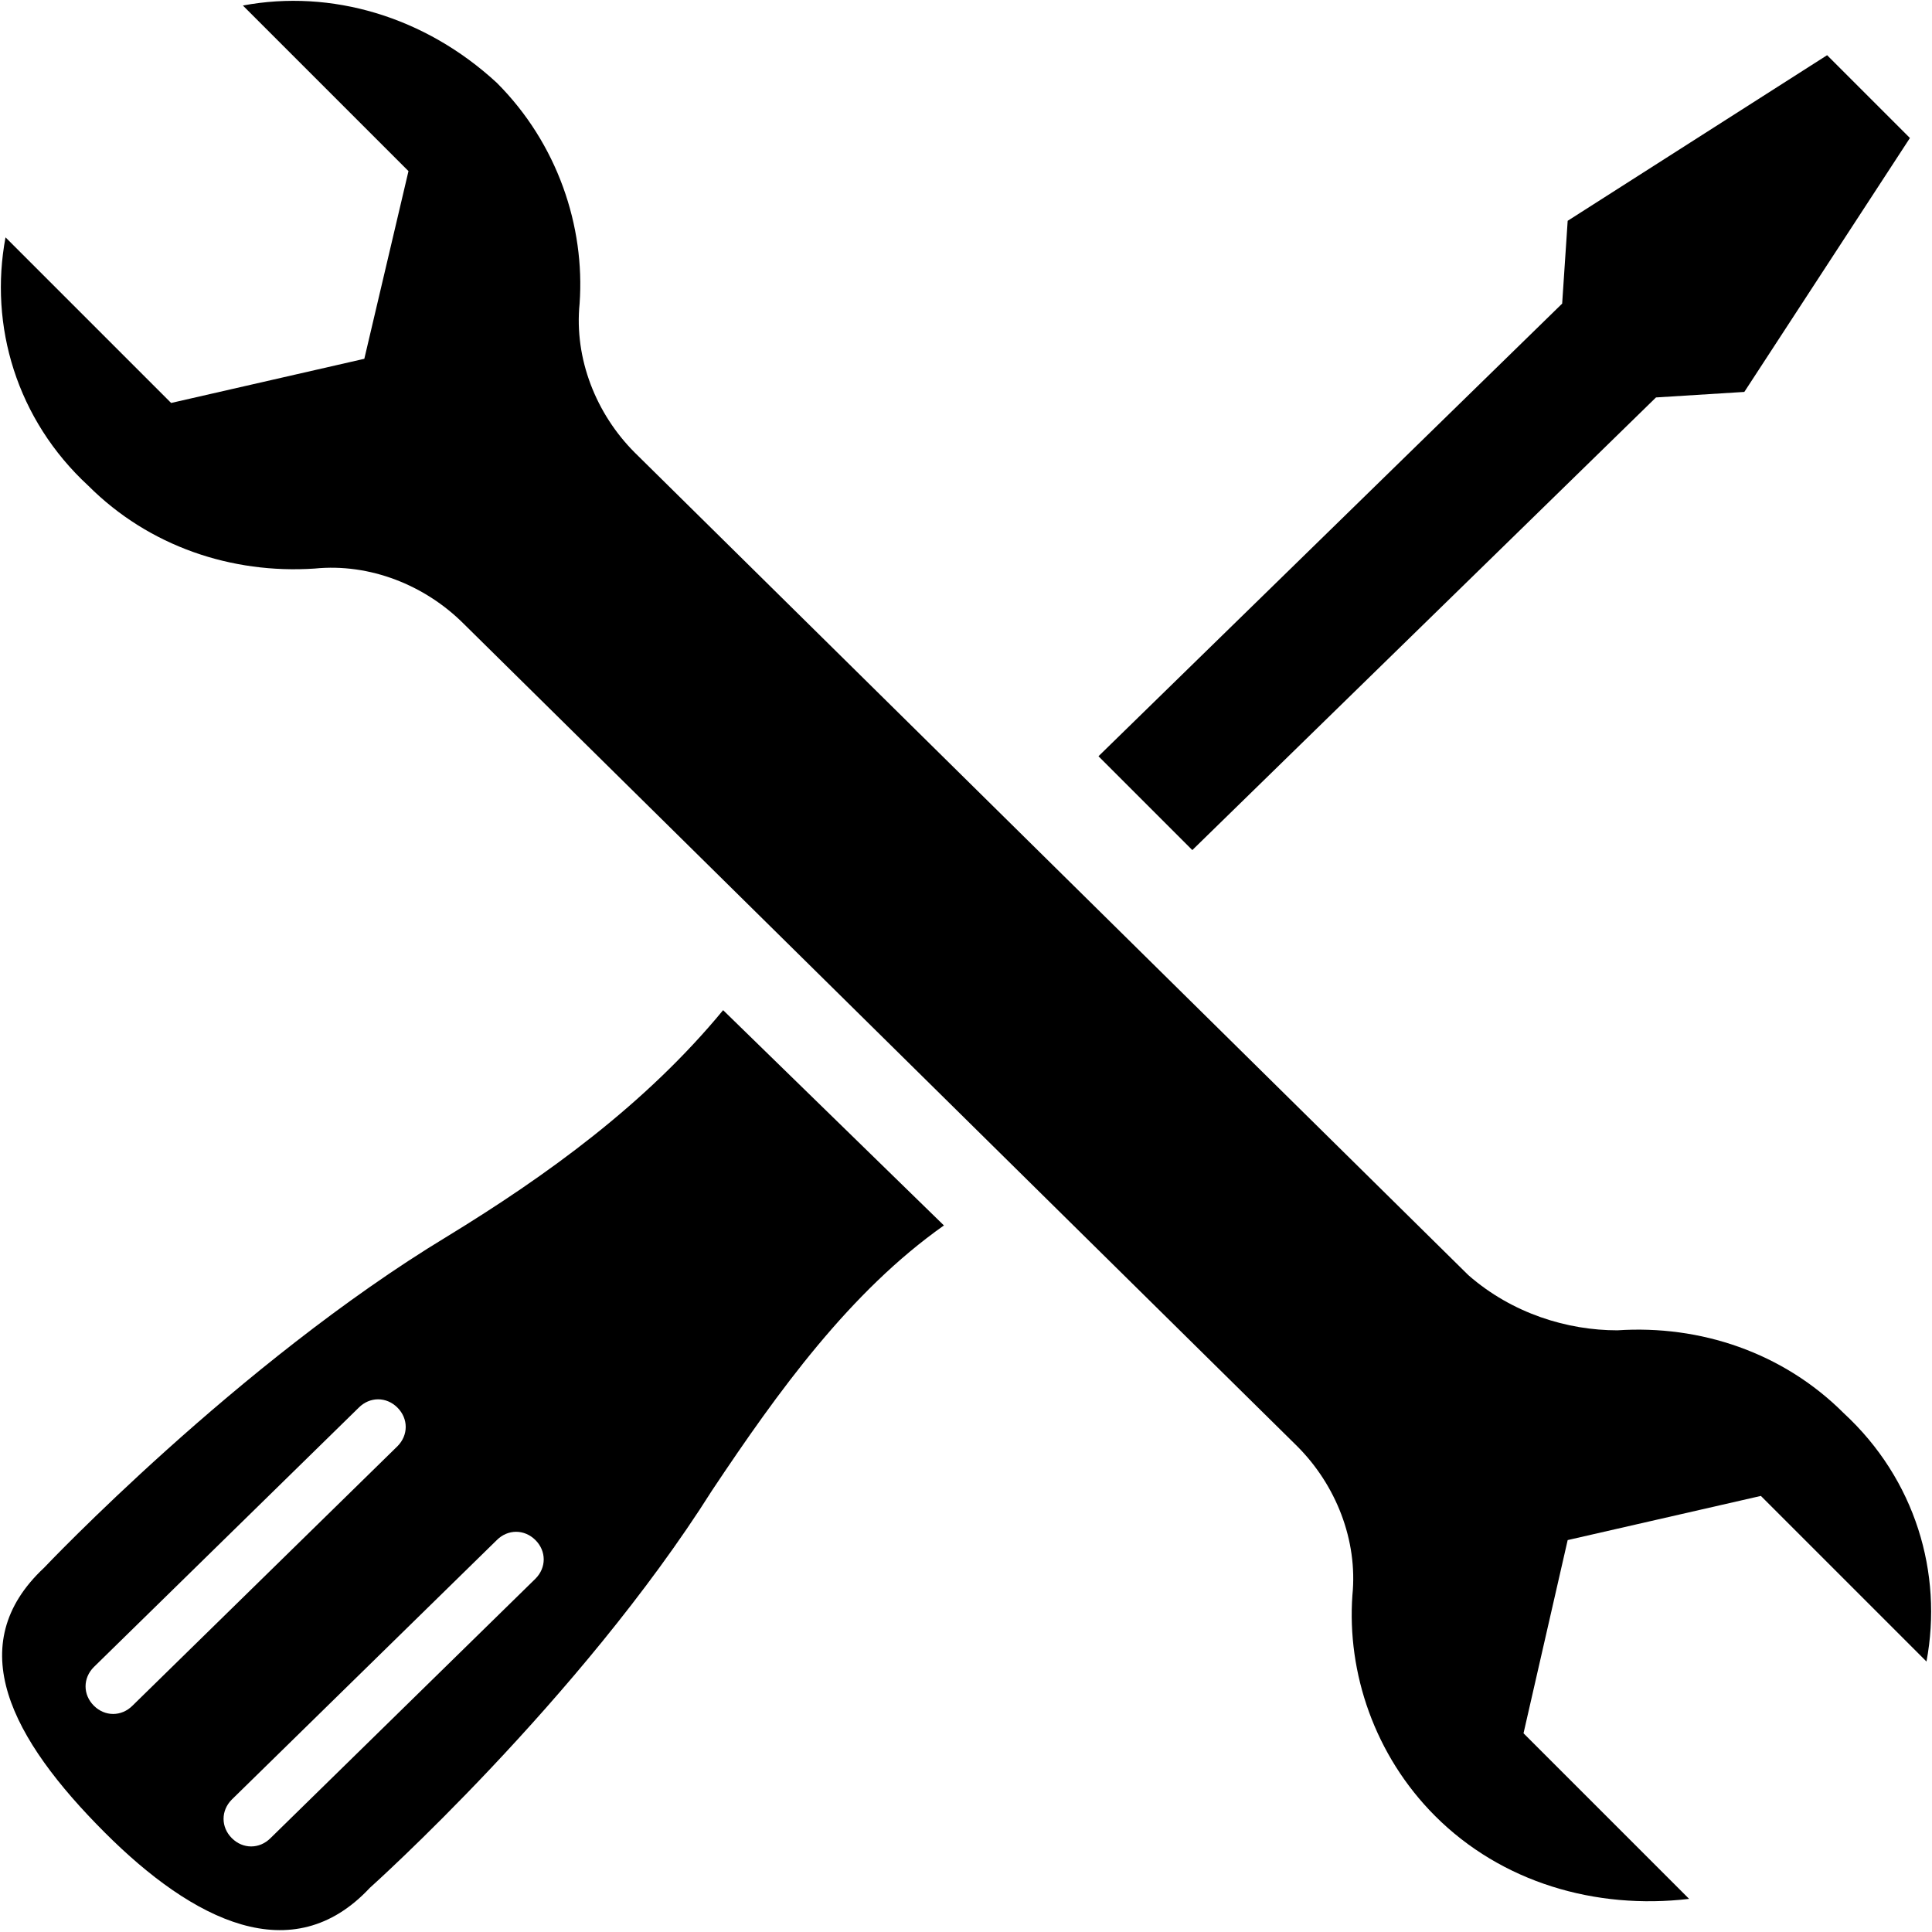
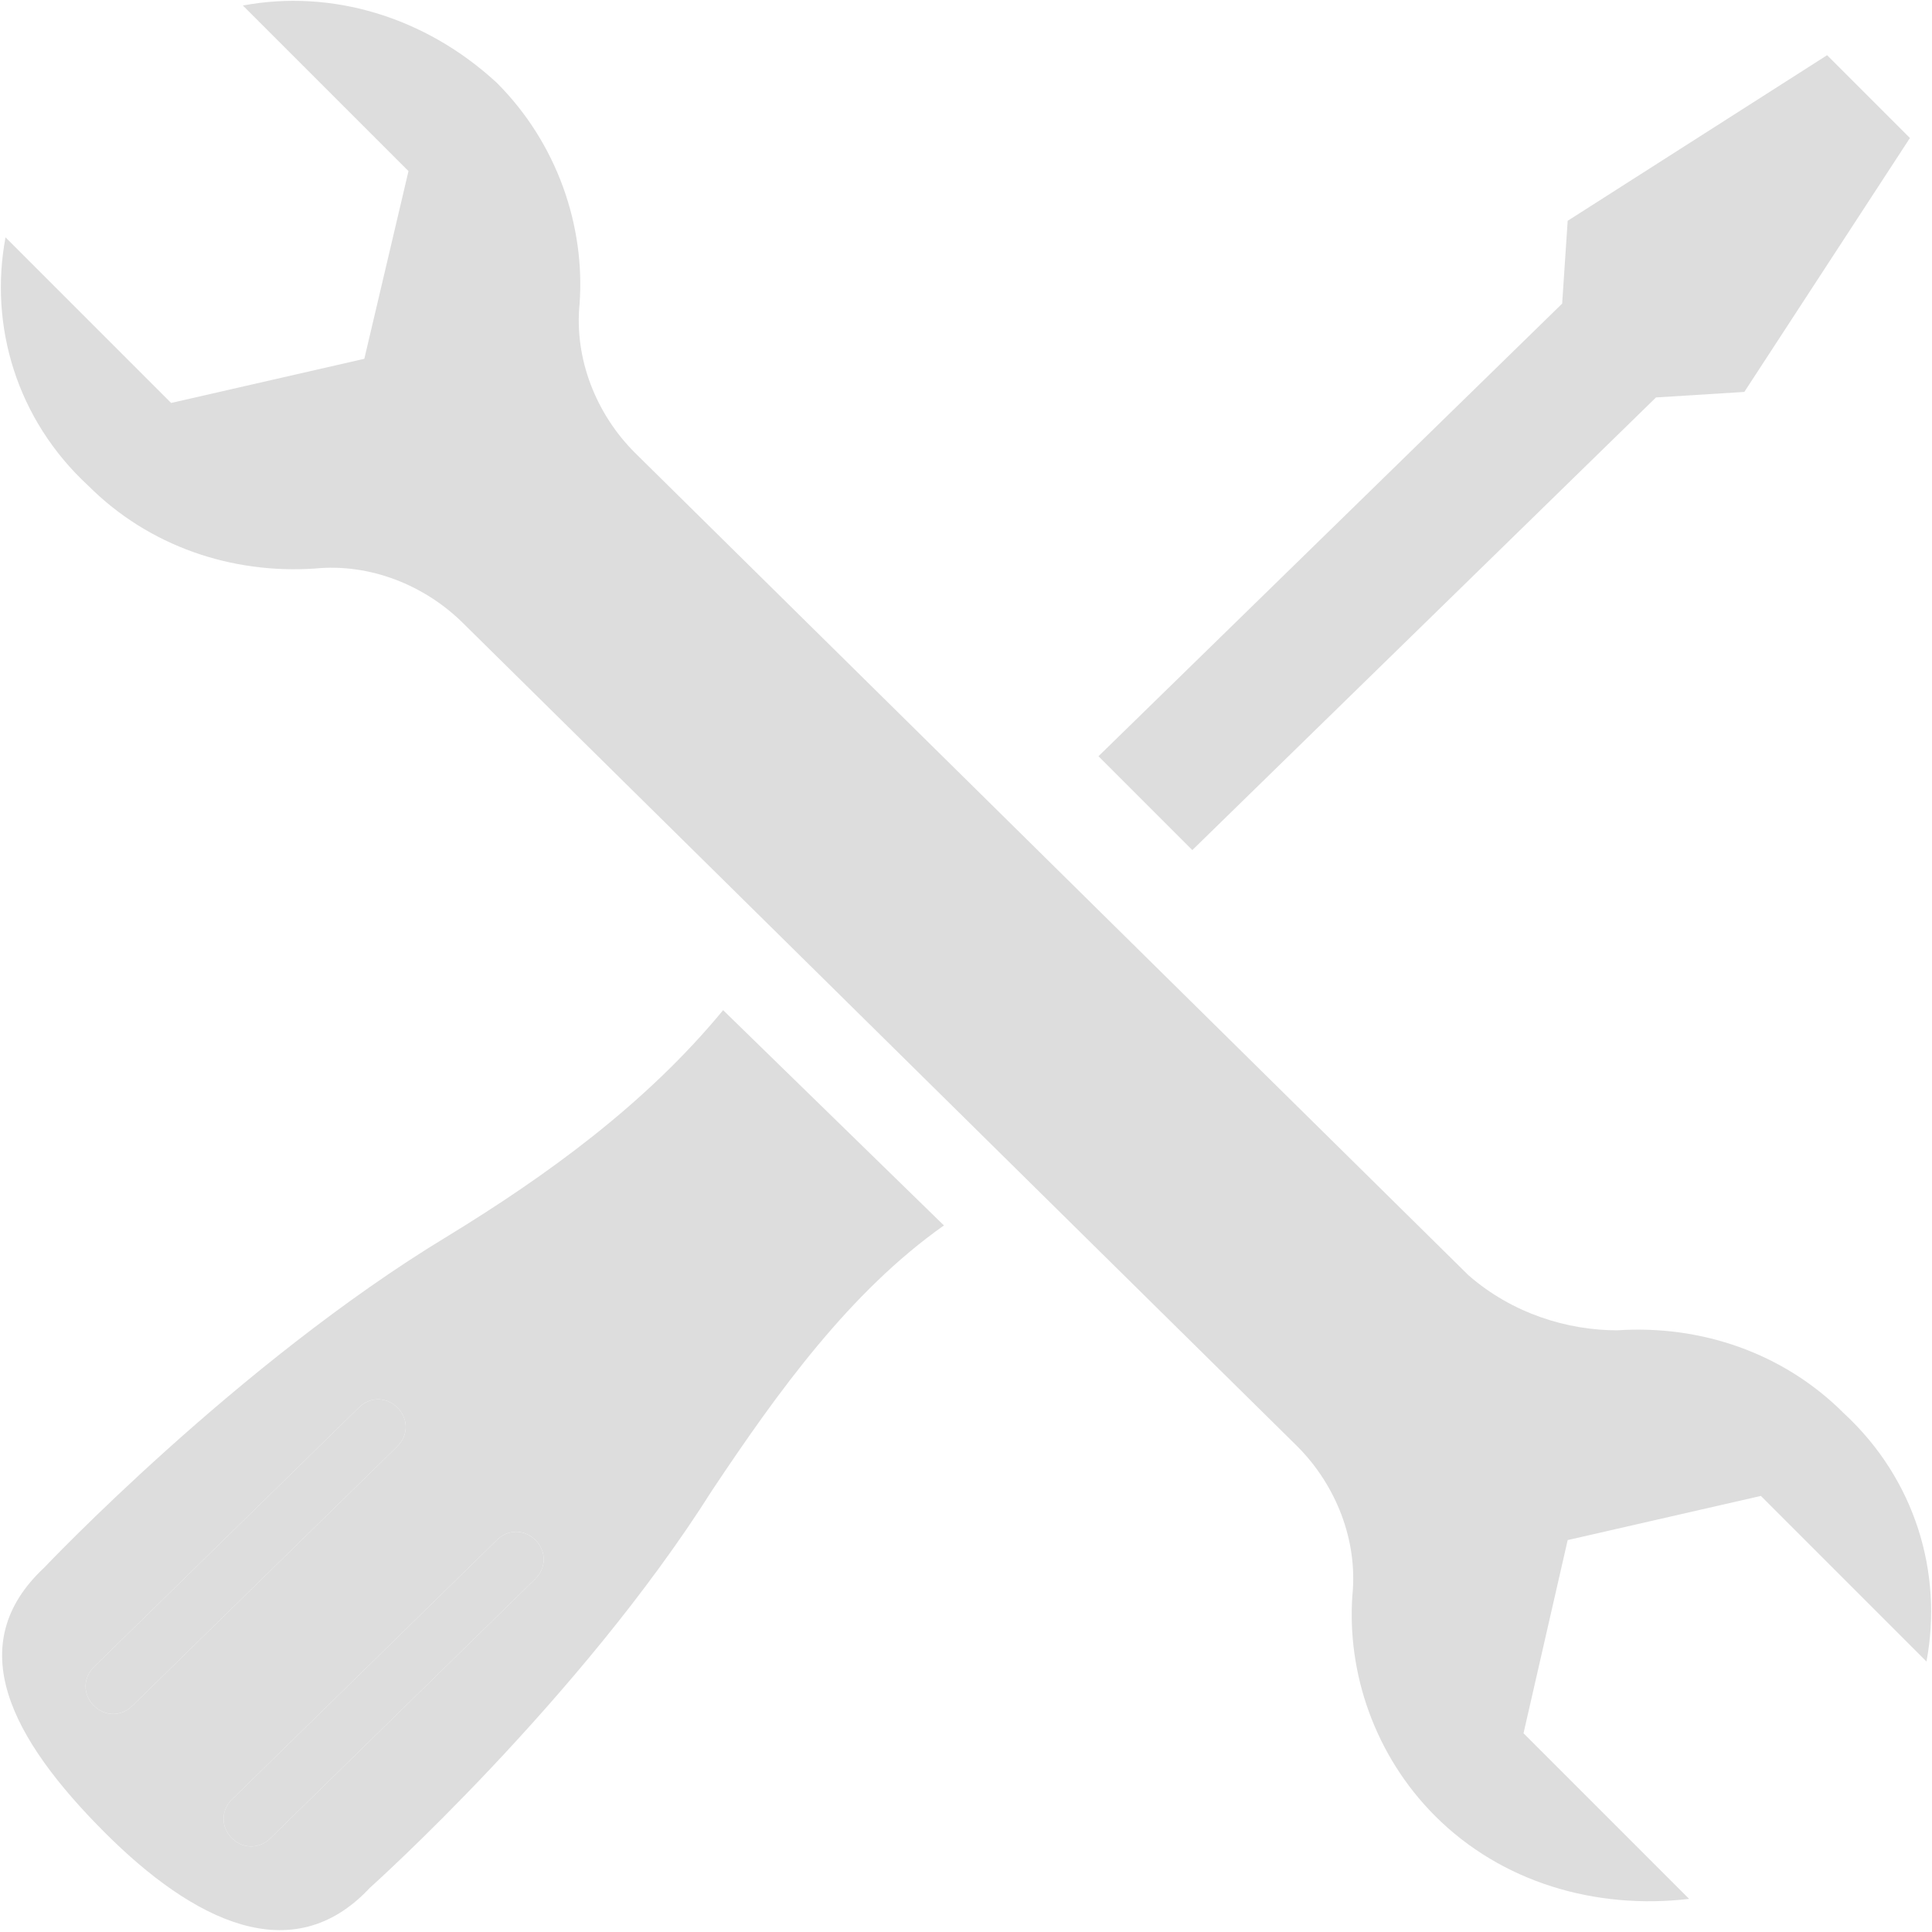
- <svg xmlns="http://www.w3.org/2000/svg" height="18" viewBox="0 0 35 35">
+ <svg xmlns="http://www.w3.org/2000/svg" height="18" viewBox="0 0 35 35" fill="#ddd">
  <g>
-     <path fill="none" d="M7.2,25.5c-0.2-0.2-0.5-0.2-0.7,0l-4.8,4.7c-0.2,0.2-0.2,0.5,0,0.7c0.2,0.2,0.5,0.2,0.7,0l4.8-4.7   C7.4,26,7.4,25.7,7.2,25.5z" />
-     <path fill="none" d="M9.7,27.9c-0.2-0.2-0.5-0.2-0.7,0l-4.8,4.7c-0.2,0.2-0.2,0.5,0,0.7h0c0.2,0.2,0.5,0.2,0.7,0l4.8-4.7   C9.9,28.4,9.9,28.1,9.7,27.9L9.7,27.9z" />
+     <path d="M7.2,25.5c-0.2-0.2-0.5-0.2-0.7,0l-4.8,4.7c-0.2,0.2-0.2,0.5,0,0.7c0.2,0.2,0.5,0.2,0.7,0l4.8-4.7   C7.4,26,7.4,25.7,7.2,25.5z" />
+     <path d="M9.7,27.9c-0.2-0.2-0.5-0.2-0.7,0l-4.8,4.7c-0.2,0.2-0.2,0.5,0,0.7h0c0.2,0.2,0.5,0.2,0.7,0l4.8-4.7   C9.9,28.4,9.9,28.1,9.7,27.9L9.7,27.9z" />
    <path d="M8.1,22.4c-3.8,2.3-7.3,6-7.3,6c-1.5,1.4-0.6,3.1,1.1,4.8c1.6,1.6,3.4,2.5,4.8,1c0,0,3.8-3.4,6.2-7.2   c1.2-1.8,2.5-3.6,4.2-4.8l-4-3.9C11.7,20,9.9,21.3,8.1,22.4z M1.7,30.9c-0.2-0.2-0.2-0.5,0-0.7l4.8-4.7c0.2-0.2,0.5-0.2,0.7,0   s0.2,0.5,0,0.7l-4.8,4.7C2.2,31.1,1.9,31.1,1.7,30.9z M9.7,28.6l-4.8,4.7c-0.2,0.2-0.5,0.2-0.7,0h0c-0.2-0.2-0.2-0.5,0-0.7L9,27.9   c0.2-0.2,0.5-0.2,0.7,0l0,0C9.9,28.1,9.9,28.4,9.7,28.6z" />
    <polygon points="34.4,2.3 33.3,1.2 33.1,1 28.4,4 28.3,5.5 19.9,13.7 21.6,15.4 30,7.2 31.6,7.1 34.6,2.5  " />
  </g>
  <path d="M26.6,23.1L11.5,8.2c-0.7-0.7-1.1-1.7-1-2.7c0.1-1.4-0.4-2.9-1.5-4C7.7,0.3,6-0.2,4.4,0.1l3,3L6.6,6.5L3.1,7.3l-3-3  c-0.3,1.6,0.2,3.3,1.5,4.5c1.1,1.1,2.6,1.6,4.1,1.5c1-0.1,2,0.3,2.7,1l15.1,14.9c0.7,0.7,1.1,1.7,1,2.7c-0.1,1.4,0.4,2.9,1.5,4  c1.2,1.2,2.9,1.7,4.6,1.5l-3-3l0.8-3.5l3.5-0.8l3,3c0.3-1.6-0.2-3.3-1.5-4.5c-1.1-1.1-2.6-1.6-4.1-1.5  C28.4,24.1,27.4,23.8,26.6,23.1z" />
</svg>
